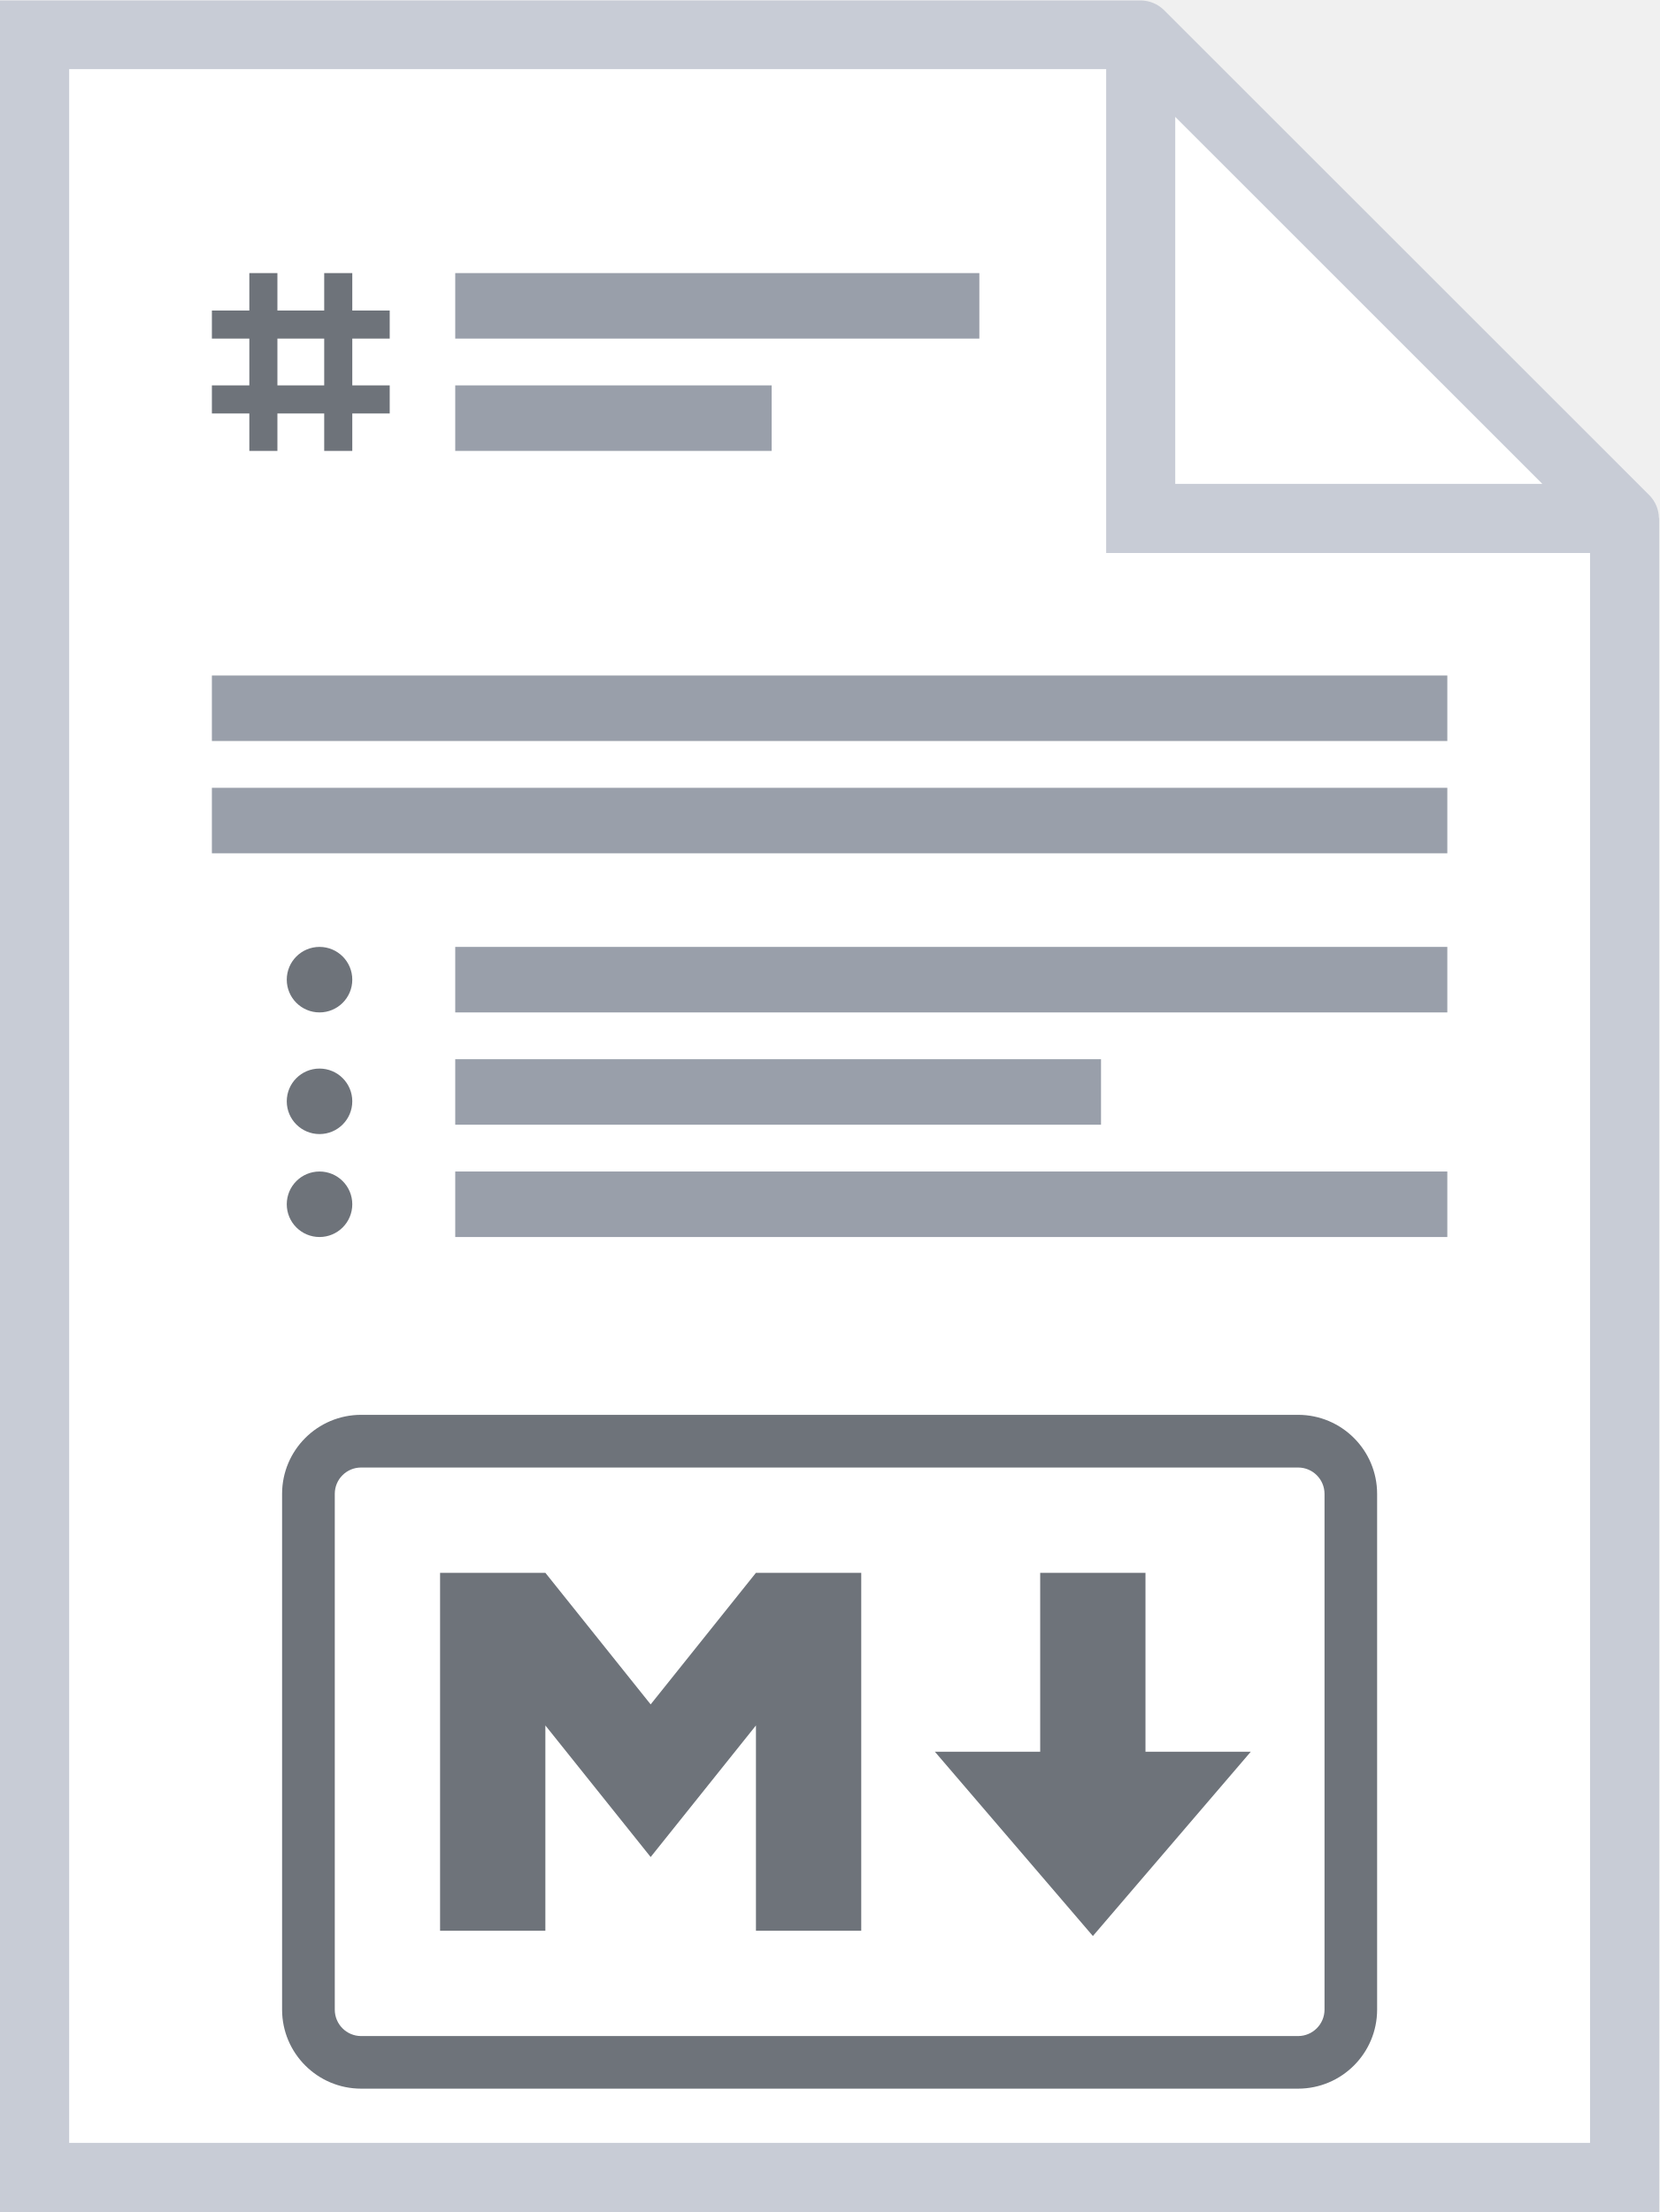
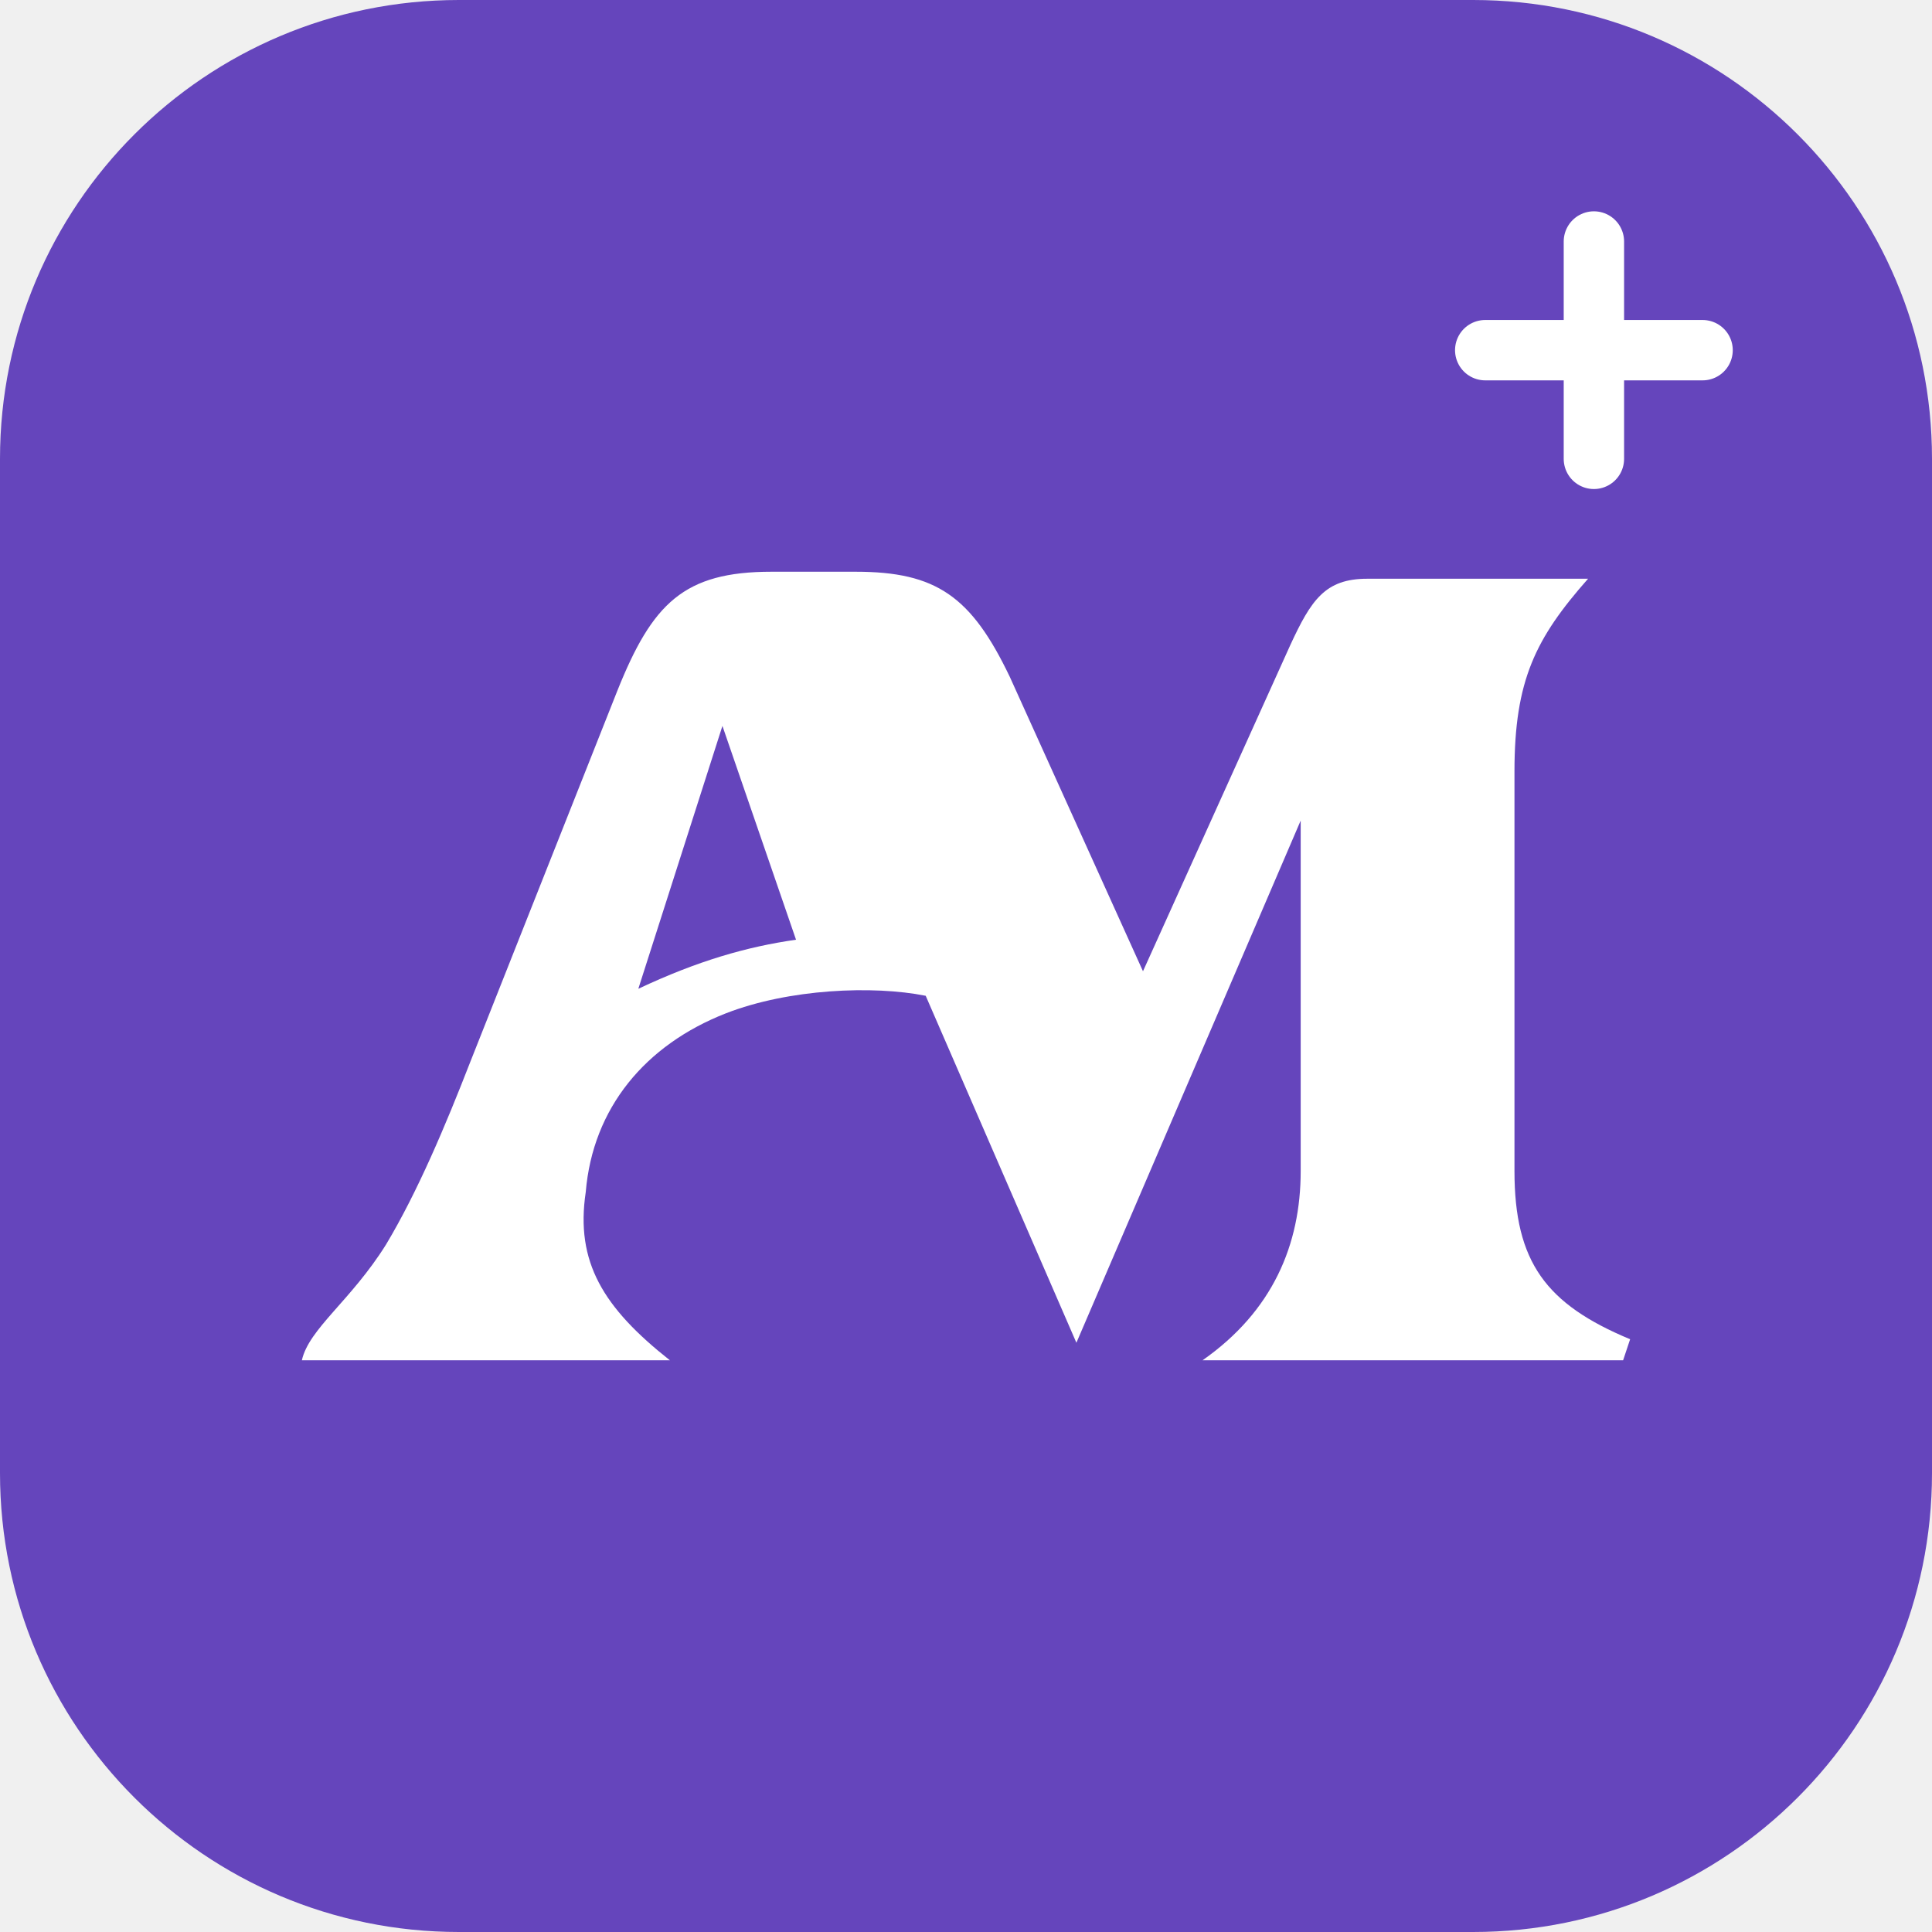
- <svg xmlns="http://www.w3.org/2000/svg" viewBox="0 0 177.27 236.36">
-   <defs>
-     <style>.a{fill:#fff;}.b{fill:#999faa;}.c{fill:#6e737a;}.d{fill:#c8ccd6;fill-rule:evenodd;}</style>
-   </defs>
-   <polygon class="a" points="121.87 3.69 3.69 3.69 3.69 232.67 173.58 232.67 173.58 55.4 121.87 3.69" />
-   <rect class="b" x="48.64" y="125.18" width="106" height="7" />
-   <rect class="b" x="48.64" y="113.18" width="69" height="7" />
-   <rect class="b" x="48.64" y="101.18" width="106" height="7" />
-   <circle class="c" cx="34.14" cy="104.68" r="3.5" />
-   <circle class="c" cx="34.14" cy="117.68" r="3.5" />
-   <circle class="c" cx="34.14" cy="128.68" r="3.5" />
-   <rect class="b" x="22.64" y="84.18" width="132" height="7" />
-   <rect class="b" x="22.64" y="72.18" width="132" height="7" />
-   <path class="c" d="M178.06,234H77.94a8.45,8.45,0,0,1-8.44-8.44V170.44A8.45,8.45,0,0,1,77.94,162H178.06a8.45,8.45,0,0,1,8.44,8.44v55.12A8.45,8.45,0,0,1,178.06,234ZM77.94,167.63a2.81,2.81,0,0,0-2.81,2.81v55.12a2.82,2.82,0,0,0,2.81,2.82H178.06a2.83,2.83,0,0,0,2.82-2.82V170.44a2.82,2.82,0,0,0-2.82-2.81Z" transform="translate(-39.36 -10.82)" />
-   <path class="c" d="M86.38,217.13V178.88H97.63l11.25,14.06,11.25-14.06h11.25v38.25H120.13V195.19l-11.25,14.06L97.63,195.19v21.94Z" transform="translate(-39.36 -10.82)" />
-   <path class="c" d="M156.13,217.69,139.25,198H150.5V178.88h11.25V198H173Z" transform="translate(-39.36 -10.82)" />
-   <rect class="b" x="48.64" y="41.18" width="33.81" height="7" />
-   <rect class="b" x="48.64" y="29.18" width="56" height="7" />
-   <rect class="c" x="66" y="48" width="19" height="3" transform="translate(-13.36 114.18) rotate(-90)" />
-   <rect class="c" x="58" y="48" width="19" height="3" transform="translate(-21.36 106.18) rotate(-90)" />
-   <rect class="c" x="22.64" y="41.18" width="19" height="3" />
-   <rect class="c" x="22.64" y="33.18" width="19" height="3" />
-   <path class="d" d="M216.61,66.18a3.56,3.56,0,0,0-1-2.42L163.7,11.87a3.57,3.57,0,0,0-2.39-1l-.07,0H39.36V247.18H216.64v-181ZM164.93,23.31l39.22,39.21H164.93Zm44.32,216.48H46.75V18.21h110.8v51.7h51.7Z" transform="translate(-39.36 -10.82)" />
+ <svg xmlns="http://www.w3.org/2000/svg" width="1024" height="1024" viewBox="0 0 160 160" role="img">
+   <rect width="160" height="160" rx="38" fill="#6545BC" />
+   <g transform="translate(16 16) scale(0.5)">
+     <path fill="#FFFFFF" fill-rule="evenodd" transform="translate(11.615 12.195) scale(0.5804749)" d="M11 312 C13 303 25 295 35 279 C44 264 52 245 59 227 L101 121  C111 96 120 87 145 87 H169 C192 87 202 94 213 117 L251 201 L293 108  C299 95 303 89 315 89 H378 C363 106 357 118 357 144 V258  C357 284 366 296 390 306 L388 312 H268 C288 298 296 279 296 258 V158  L232 307 L189 208 C174 205 150 206 132 213 C109 222 94 240 92 264  C89 284 97 297 116 312 Z M107 206 C124 198 138 194 152 192 L131 131 Z" />
+   </g>
+   <path d="M132 20 V38 M123 29 H141" fill="none" stroke="#FFFFFF" stroke-width="5" stroke-linecap="round" />
</svg>
